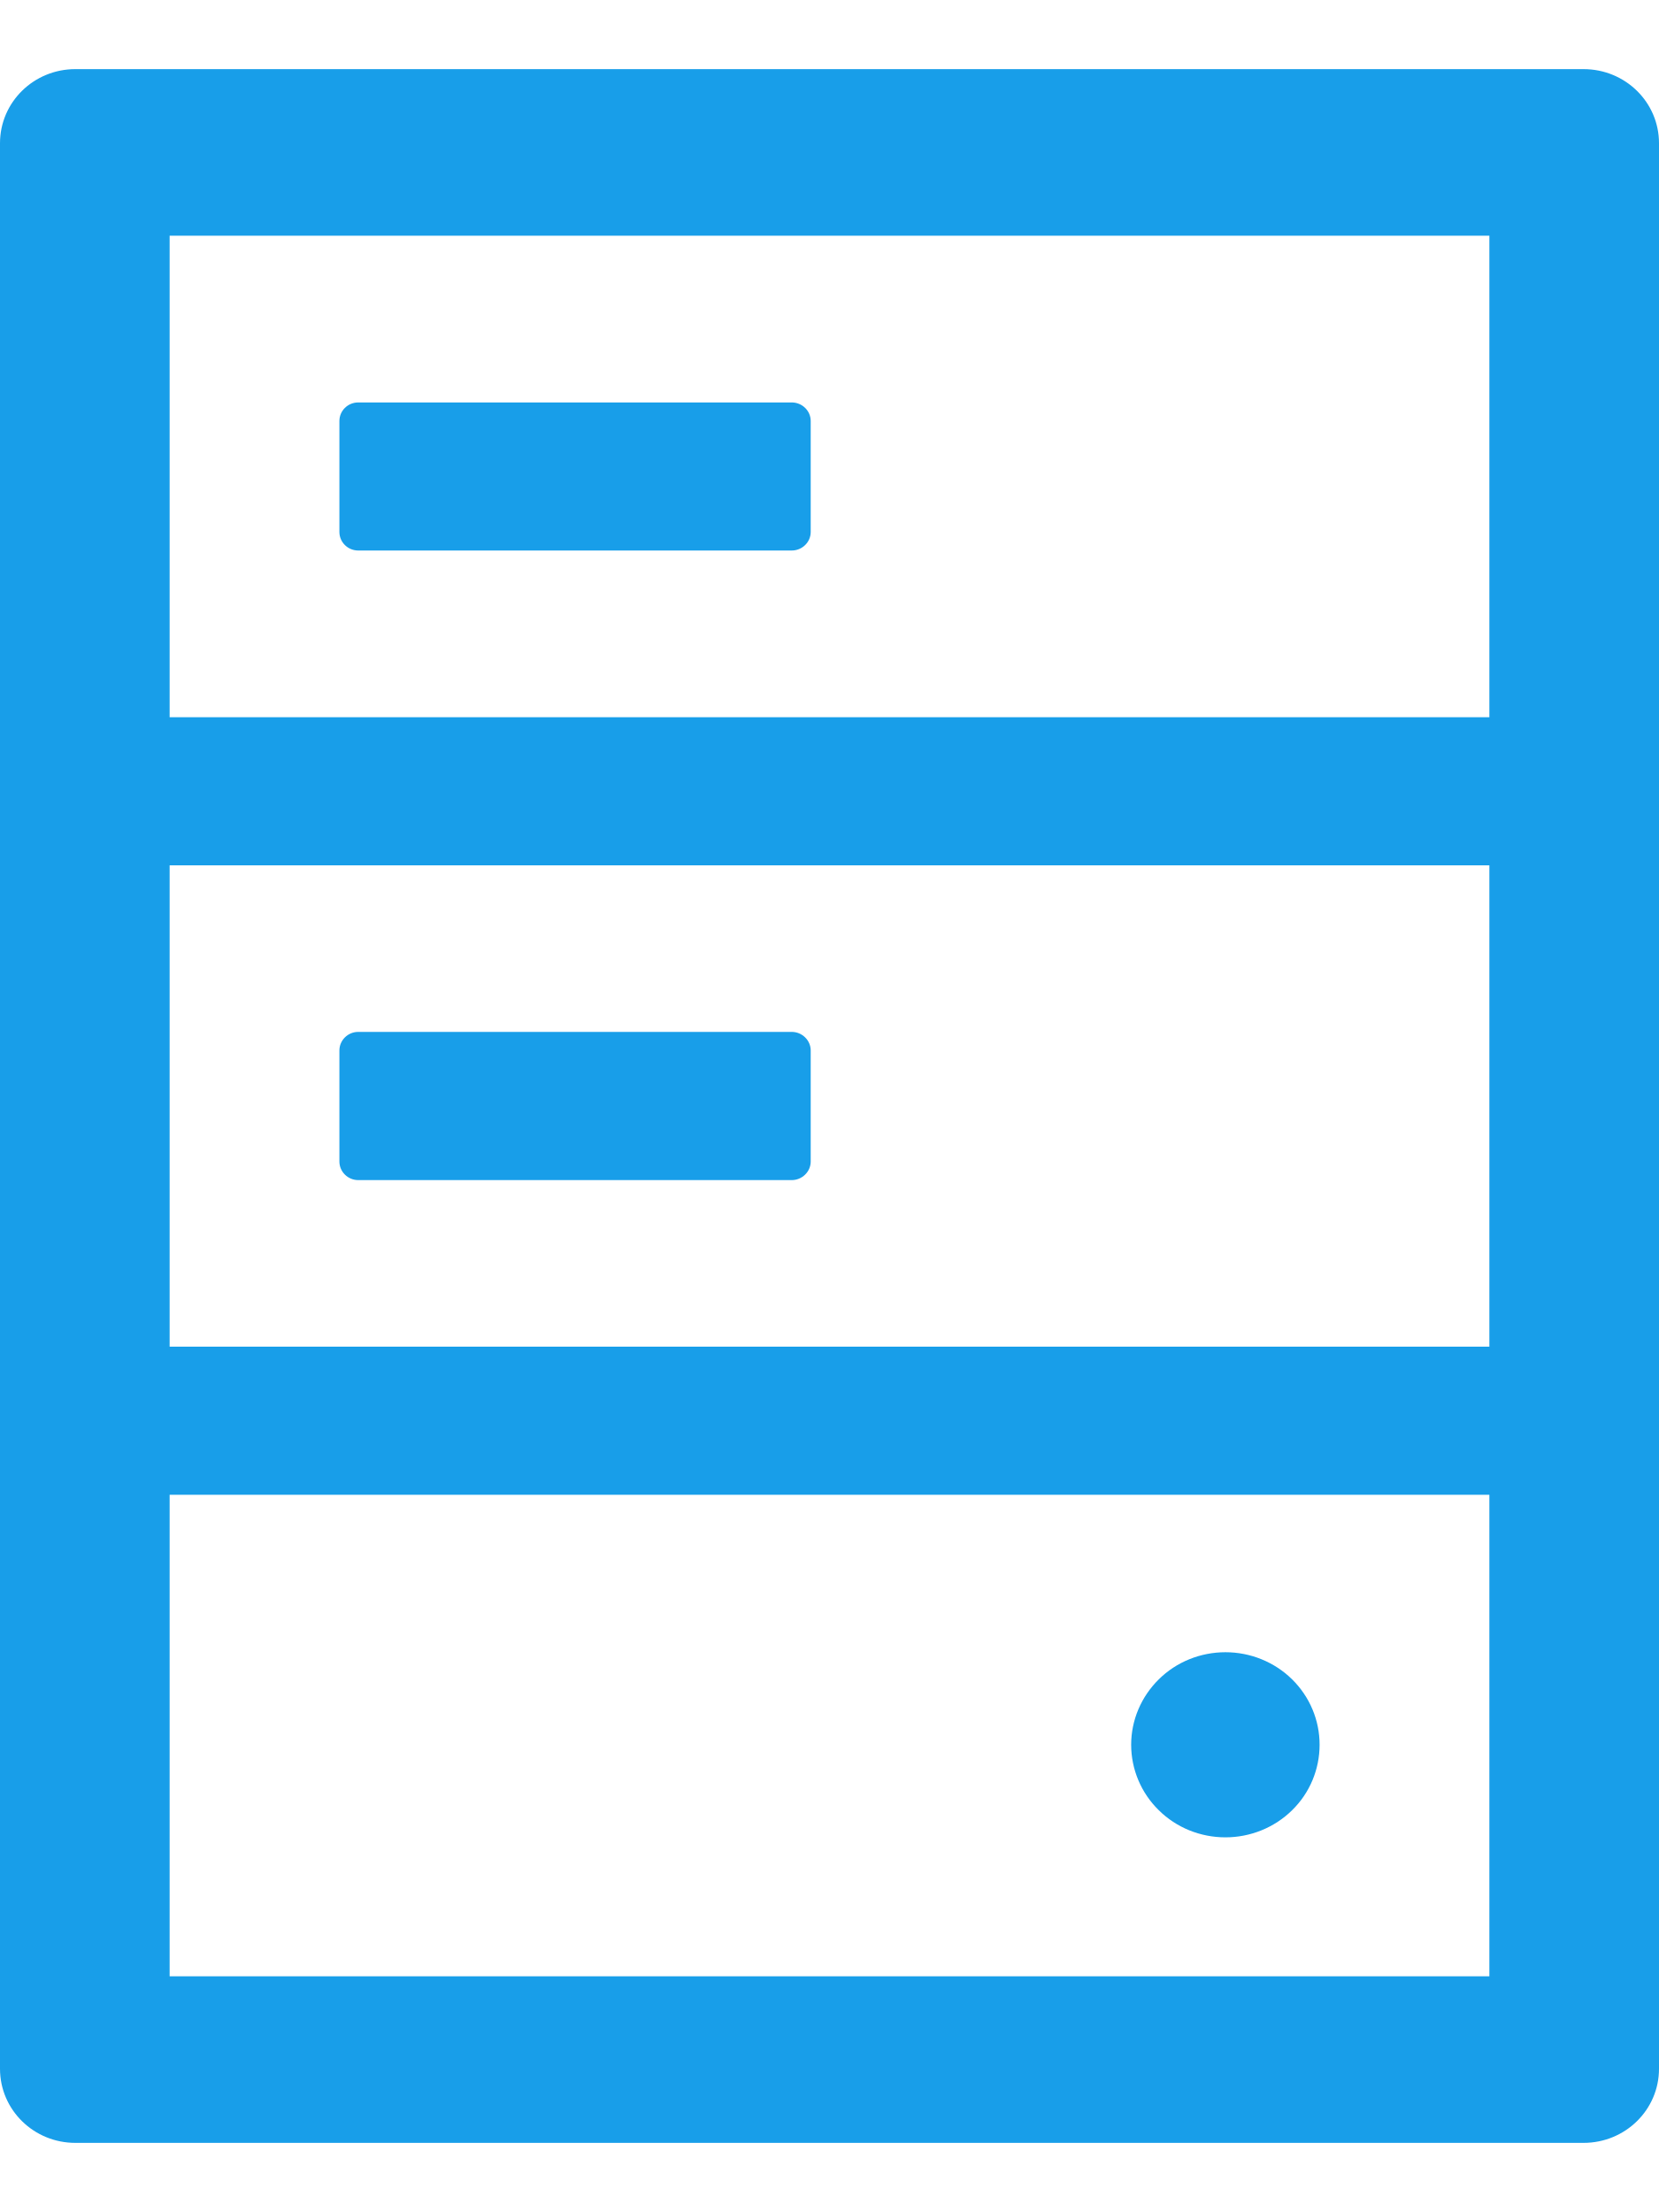
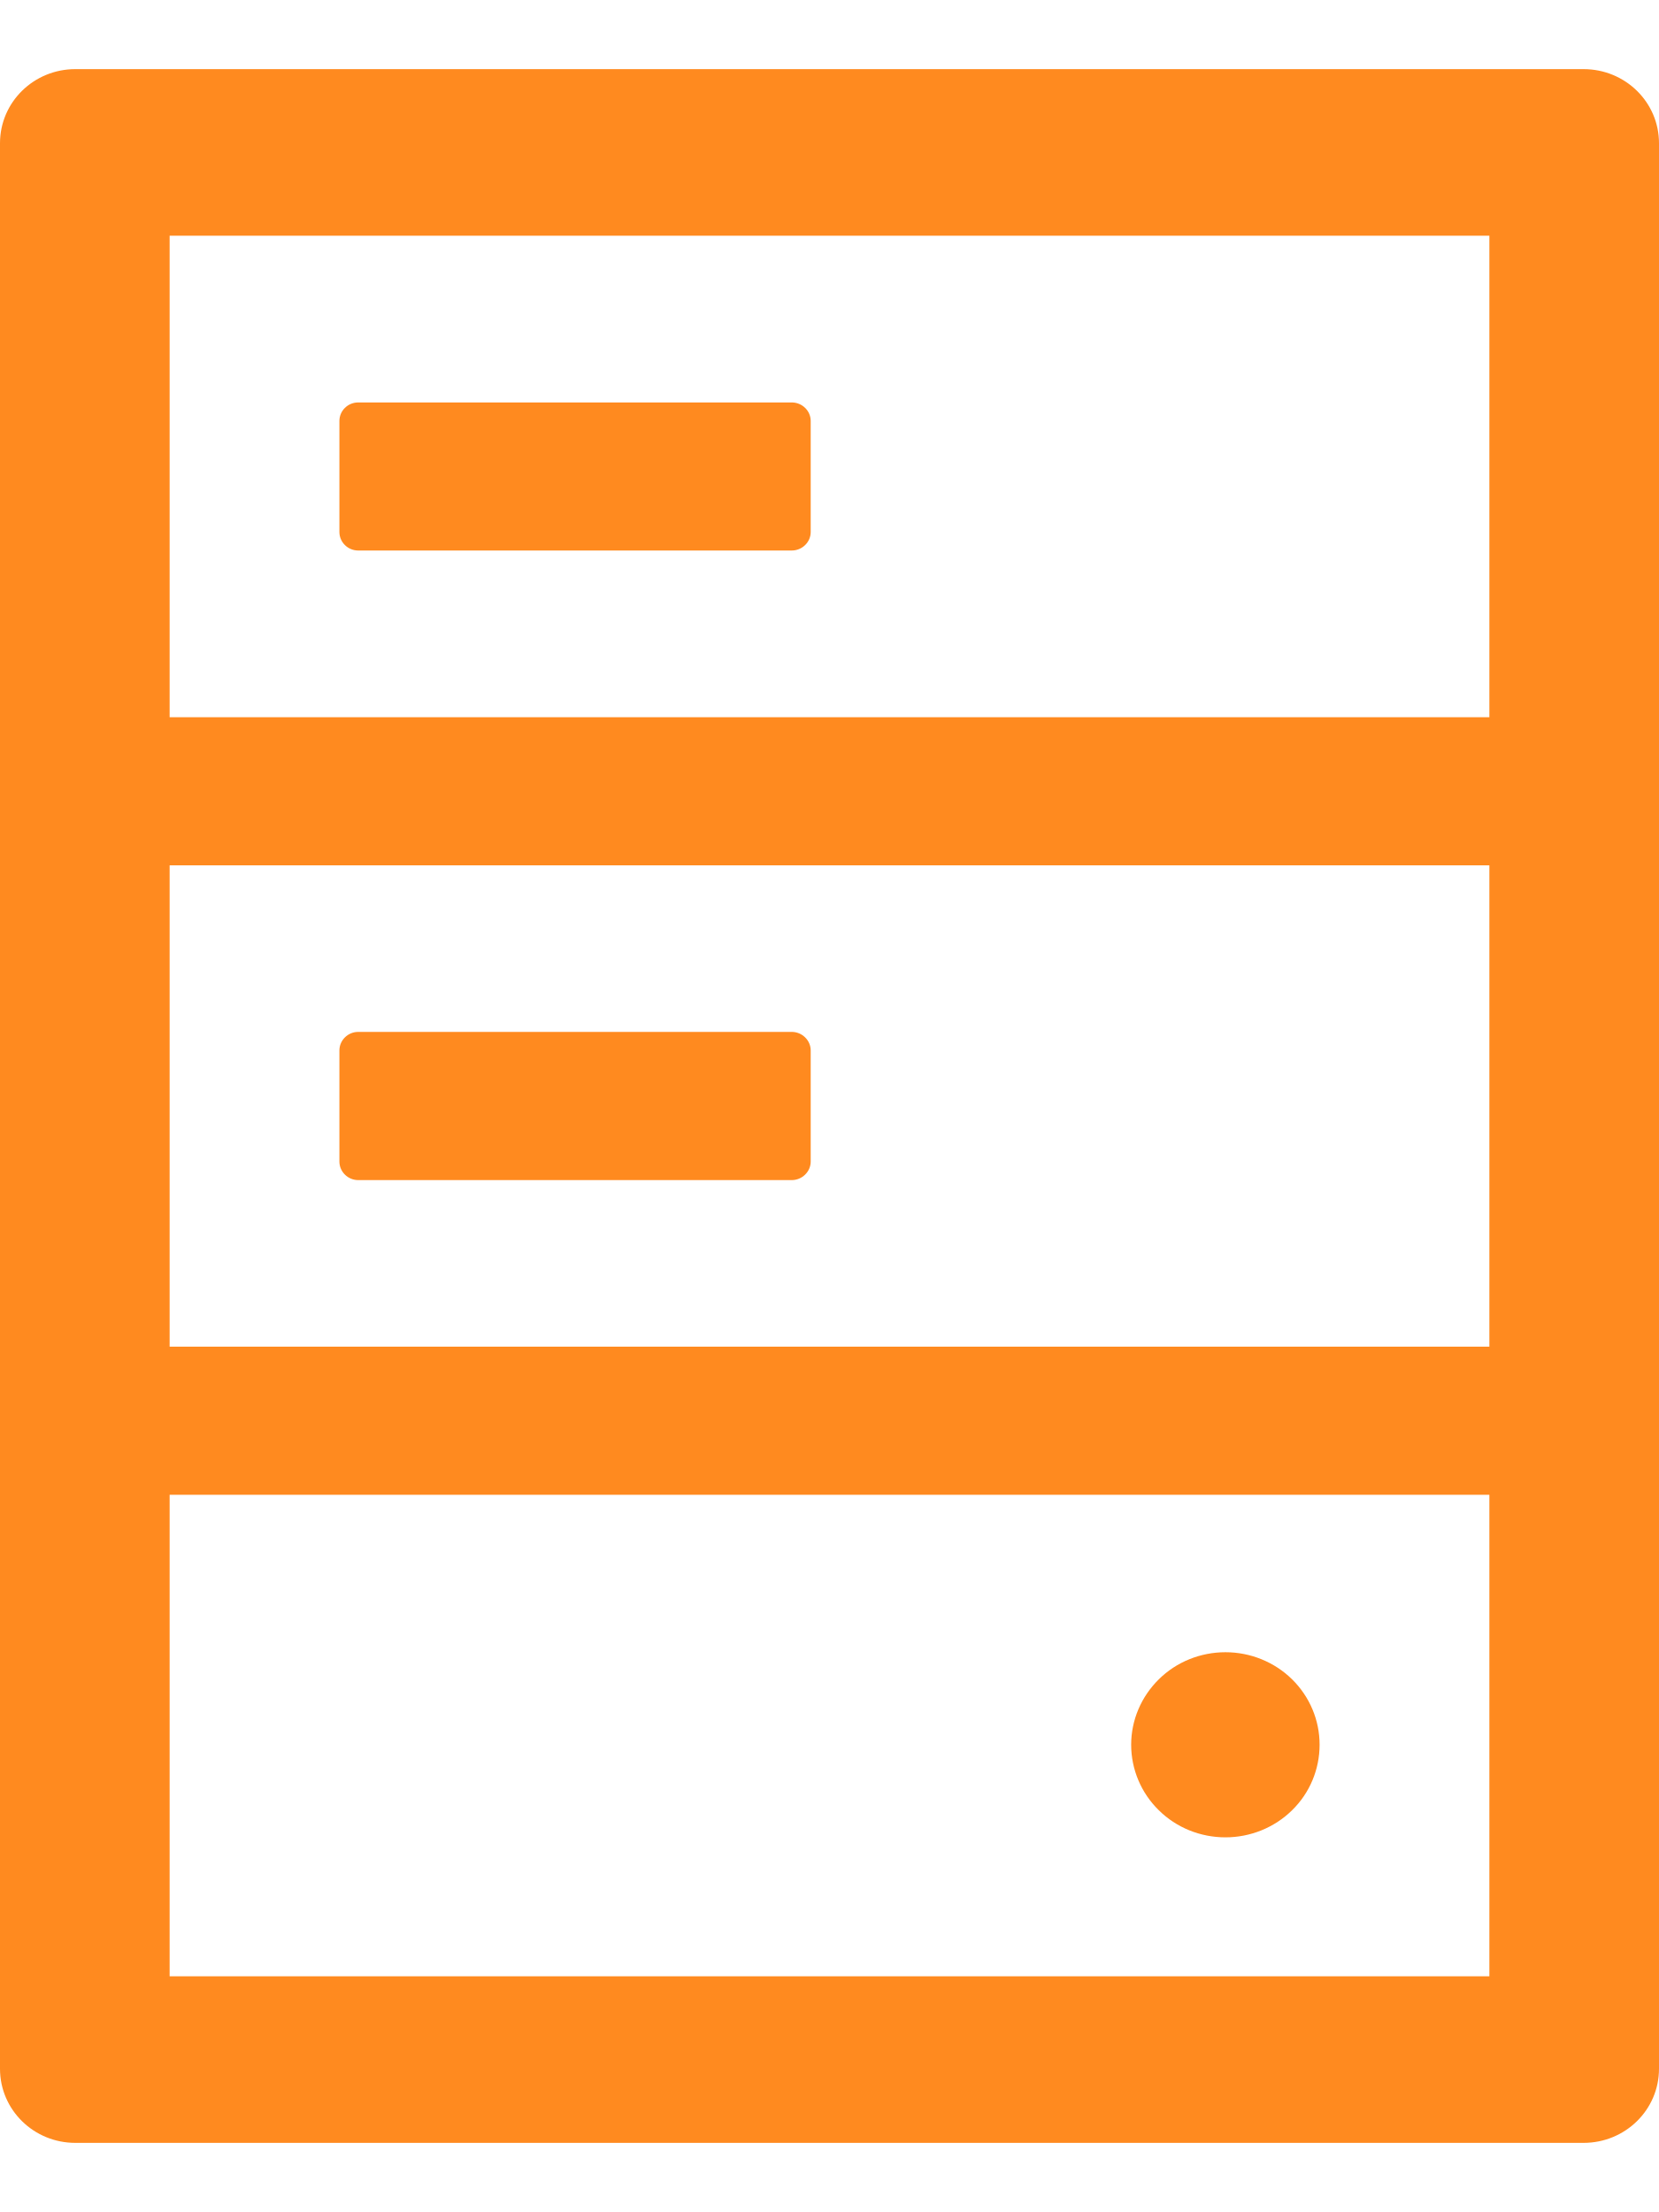
<svg xmlns="http://www.w3.org/2000/svg" width="12" height="16" viewBox="0 0 12 16" fill="none">
-   <path d="M11.454 0.5H0.545C0.244 0.5 0 0.739 0 1.036V14.964C0 15.261 0.244 15.5 0.545 15.5H11.454C11.756 15.5 12 15.261 12 14.964V1.036C12 0.739 11.756 0.5 11.454 0.5ZM1.227 1.705H10.773V5.188H1.227V1.705ZM10.773 9.741H1.227V6.259H10.773V9.741ZM10.773 14.295H1.227V10.812H10.773V14.295ZM5.727 2.911H2.591C2.516 2.911 2.455 2.971 2.455 3.045V3.848C2.455 3.922 2.516 3.982 2.591 3.982H5.727C5.802 3.982 5.864 3.922 5.864 3.848V3.045C5.864 2.971 5.802 2.911 5.727 2.911ZM2.591 8.536H5.727C5.802 8.536 5.864 8.475 5.864 8.402V7.598C5.864 7.525 5.802 7.464 5.727 7.464H2.591C2.516 7.464 2.455 7.525 2.455 7.598V8.402C2.455 8.475 2.516 8.536 2.591 8.536ZM8.182 12.62C8.182 12.798 8.254 12.969 8.382 13.094C8.509 13.22 8.683 13.29 8.864 13.29C9.044 13.29 9.218 13.22 9.346 13.094C9.474 12.969 9.545 12.798 9.545 12.62C9.545 12.443 9.474 12.273 9.346 12.147C9.218 12.021 9.044 11.951 8.864 11.951C8.683 11.951 8.509 12.021 8.382 12.147C8.254 12.273 8.182 12.443 8.182 12.62Z" fill="#189EE9" />
+   <path d="M11.454 0.5H0.545C0.244 0.5 0 0.739 0 1.036V14.964C0 15.261 0.244 15.5 0.545 15.5H11.454C11.756 15.5 12 15.261 12 14.964V1.036C12 0.739 11.756 0.5 11.454 0.5ZM1.227 1.705H10.773V5.188H1.227V1.705ZM10.773 9.741H1.227V6.259H10.773V9.741ZM10.773 14.295H1.227V10.812H10.773V14.295ZM5.727 2.911H2.591C2.516 2.911 2.455 2.971 2.455 3.045V3.848C2.455 3.922 2.516 3.982 2.591 3.982H5.727C5.802 3.982 5.864 3.922 5.864 3.848V3.045C5.864 2.971 5.802 2.911 5.727 2.911ZM2.591 8.536H5.727C5.802 8.536 5.864 8.475 5.864 8.402V7.598C5.864 7.525 5.802 7.464 5.727 7.464H2.591C2.516 7.464 2.455 7.525 2.455 7.598V8.402C2.455 8.475 2.516 8.536 2.591 8.536ZM8.182 12.62C8.182 12.798 8.254 12.969 8.382 13.094C8.509 13.22 8.683 13.29 8.864 13.29C9.044 13.29 9.218 13.22 9.346 13.094C9.474 12.969 9.545 12.798 9.545 12.62C9.545 12.443 9.474 12.273 9.346 12.147C9.218 12.021 9.044 11.951 8.864 11.951C8.683 11.951 8.509 12.021 8.382 12.147C8.254 12.273 8.182 12.443 8.182 12.62Z" fill="#FF8A1F" />
</svg>
